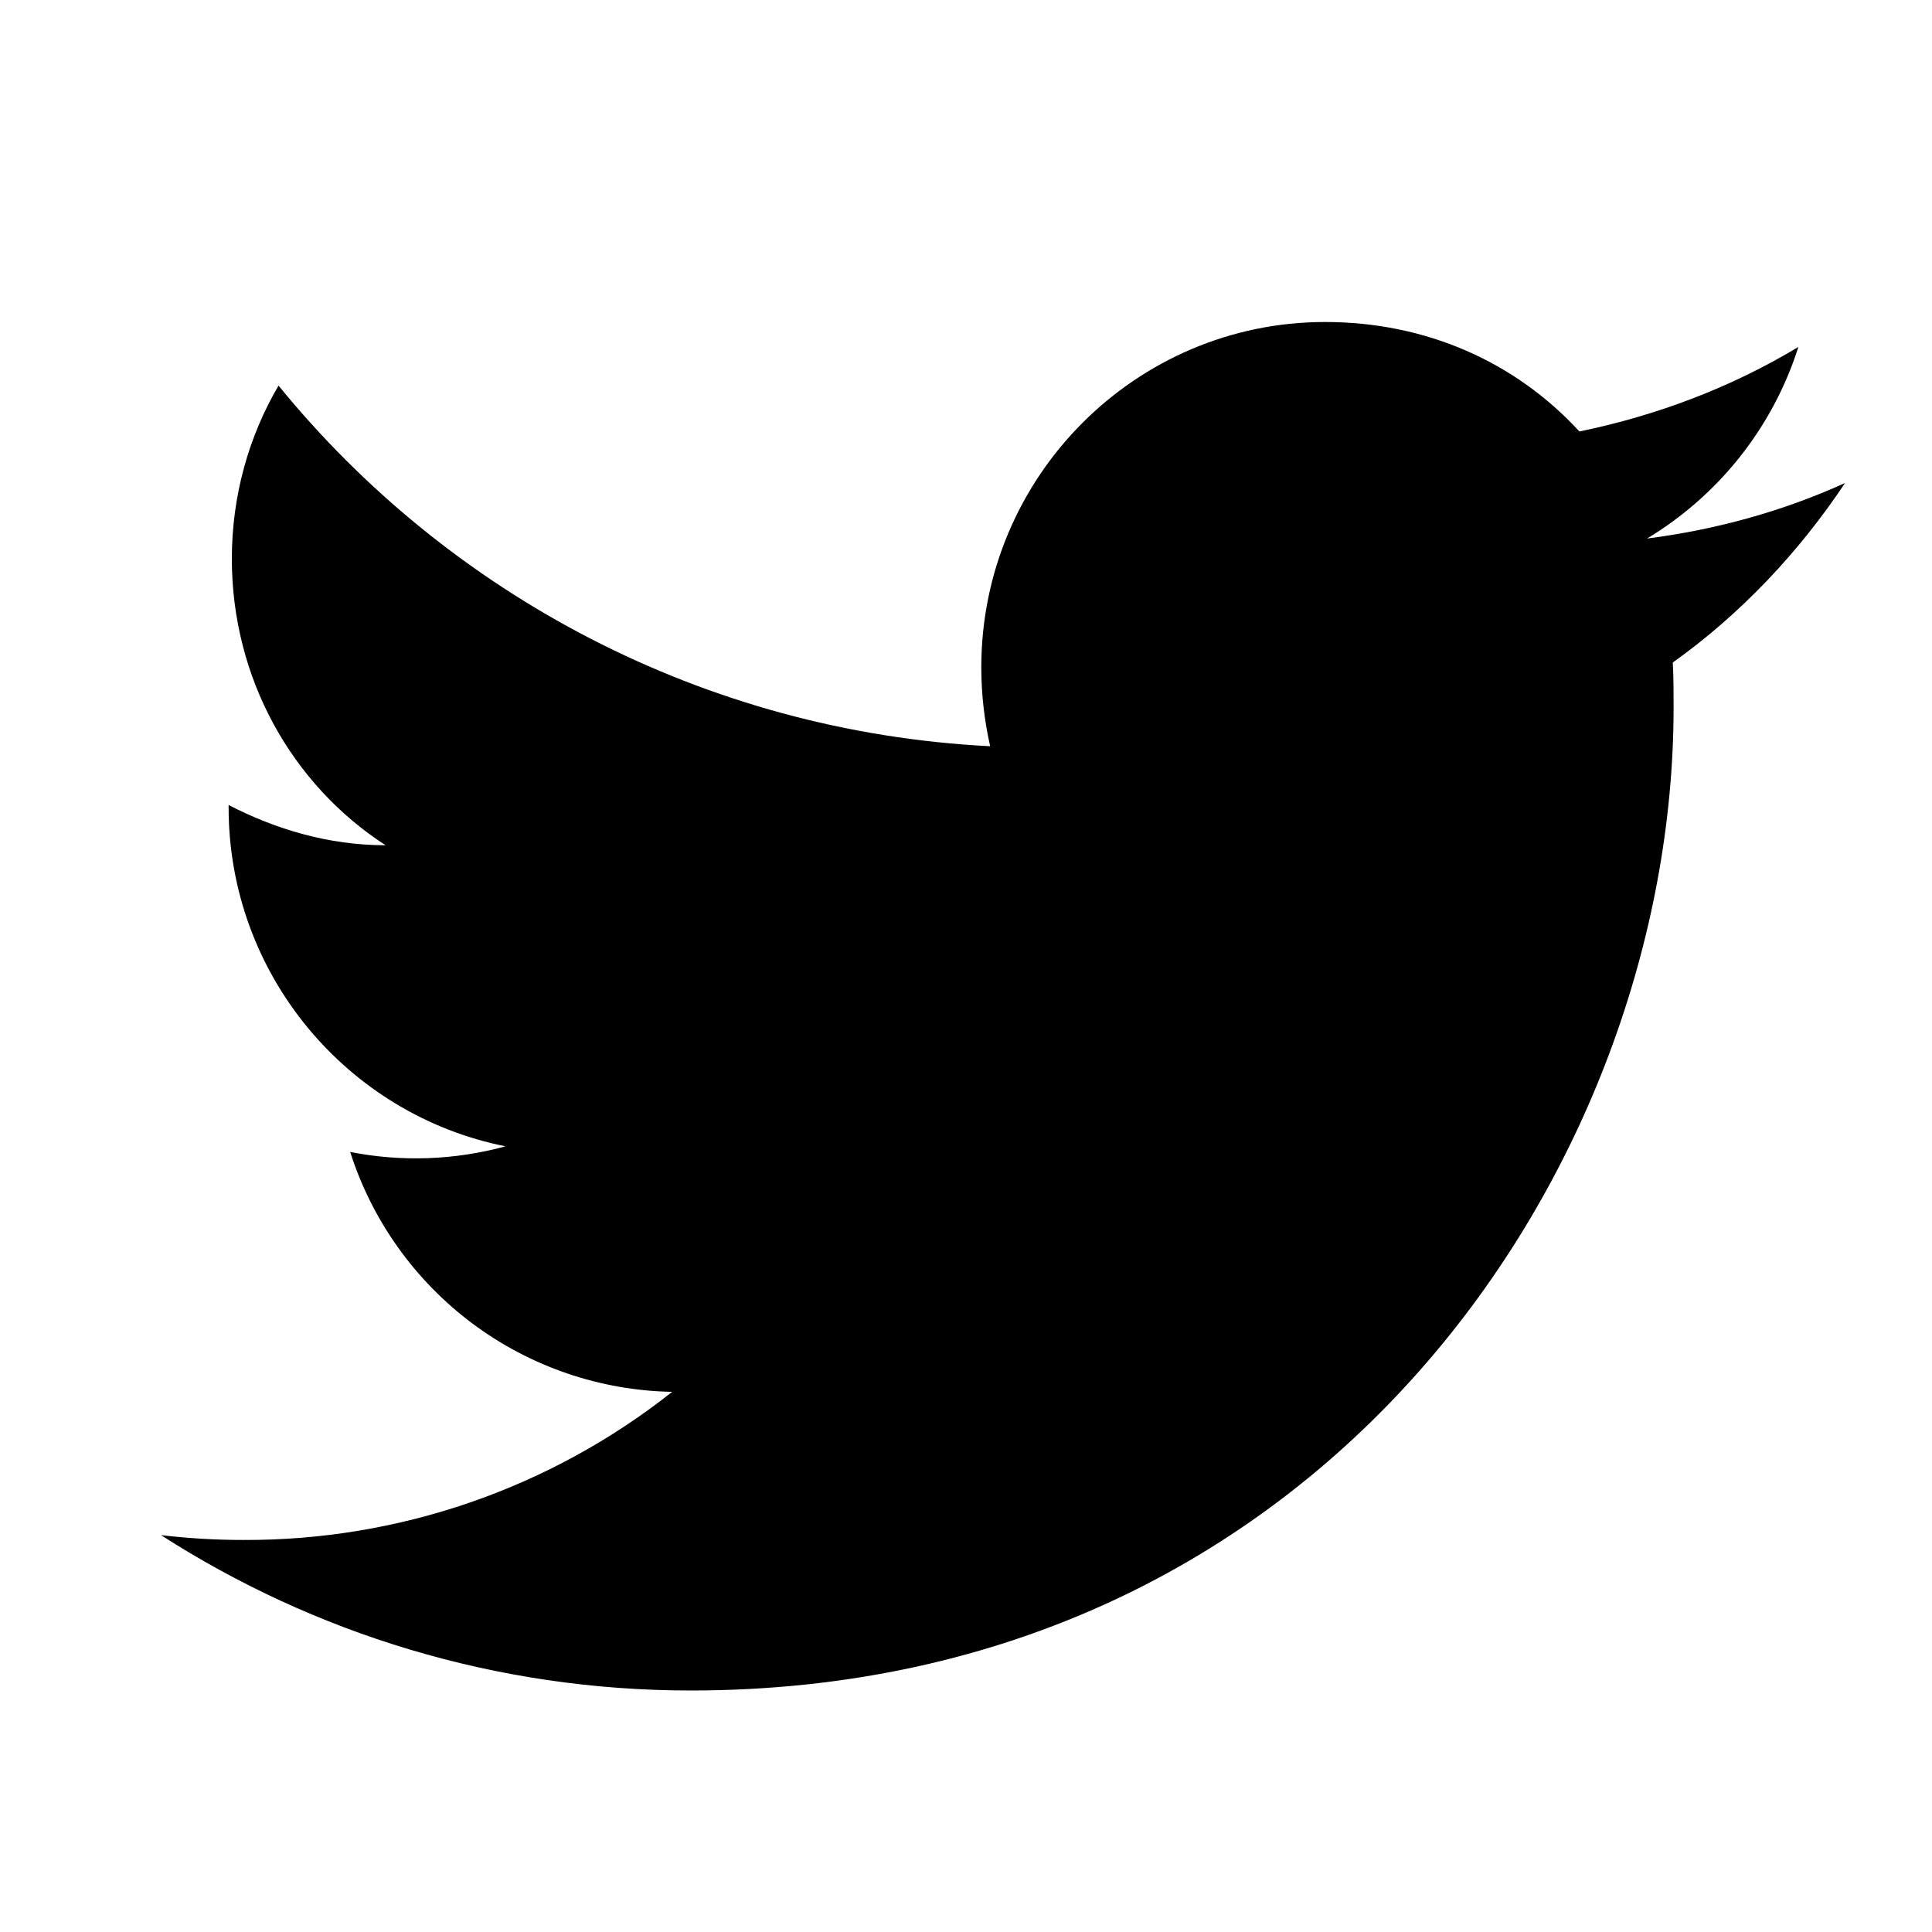
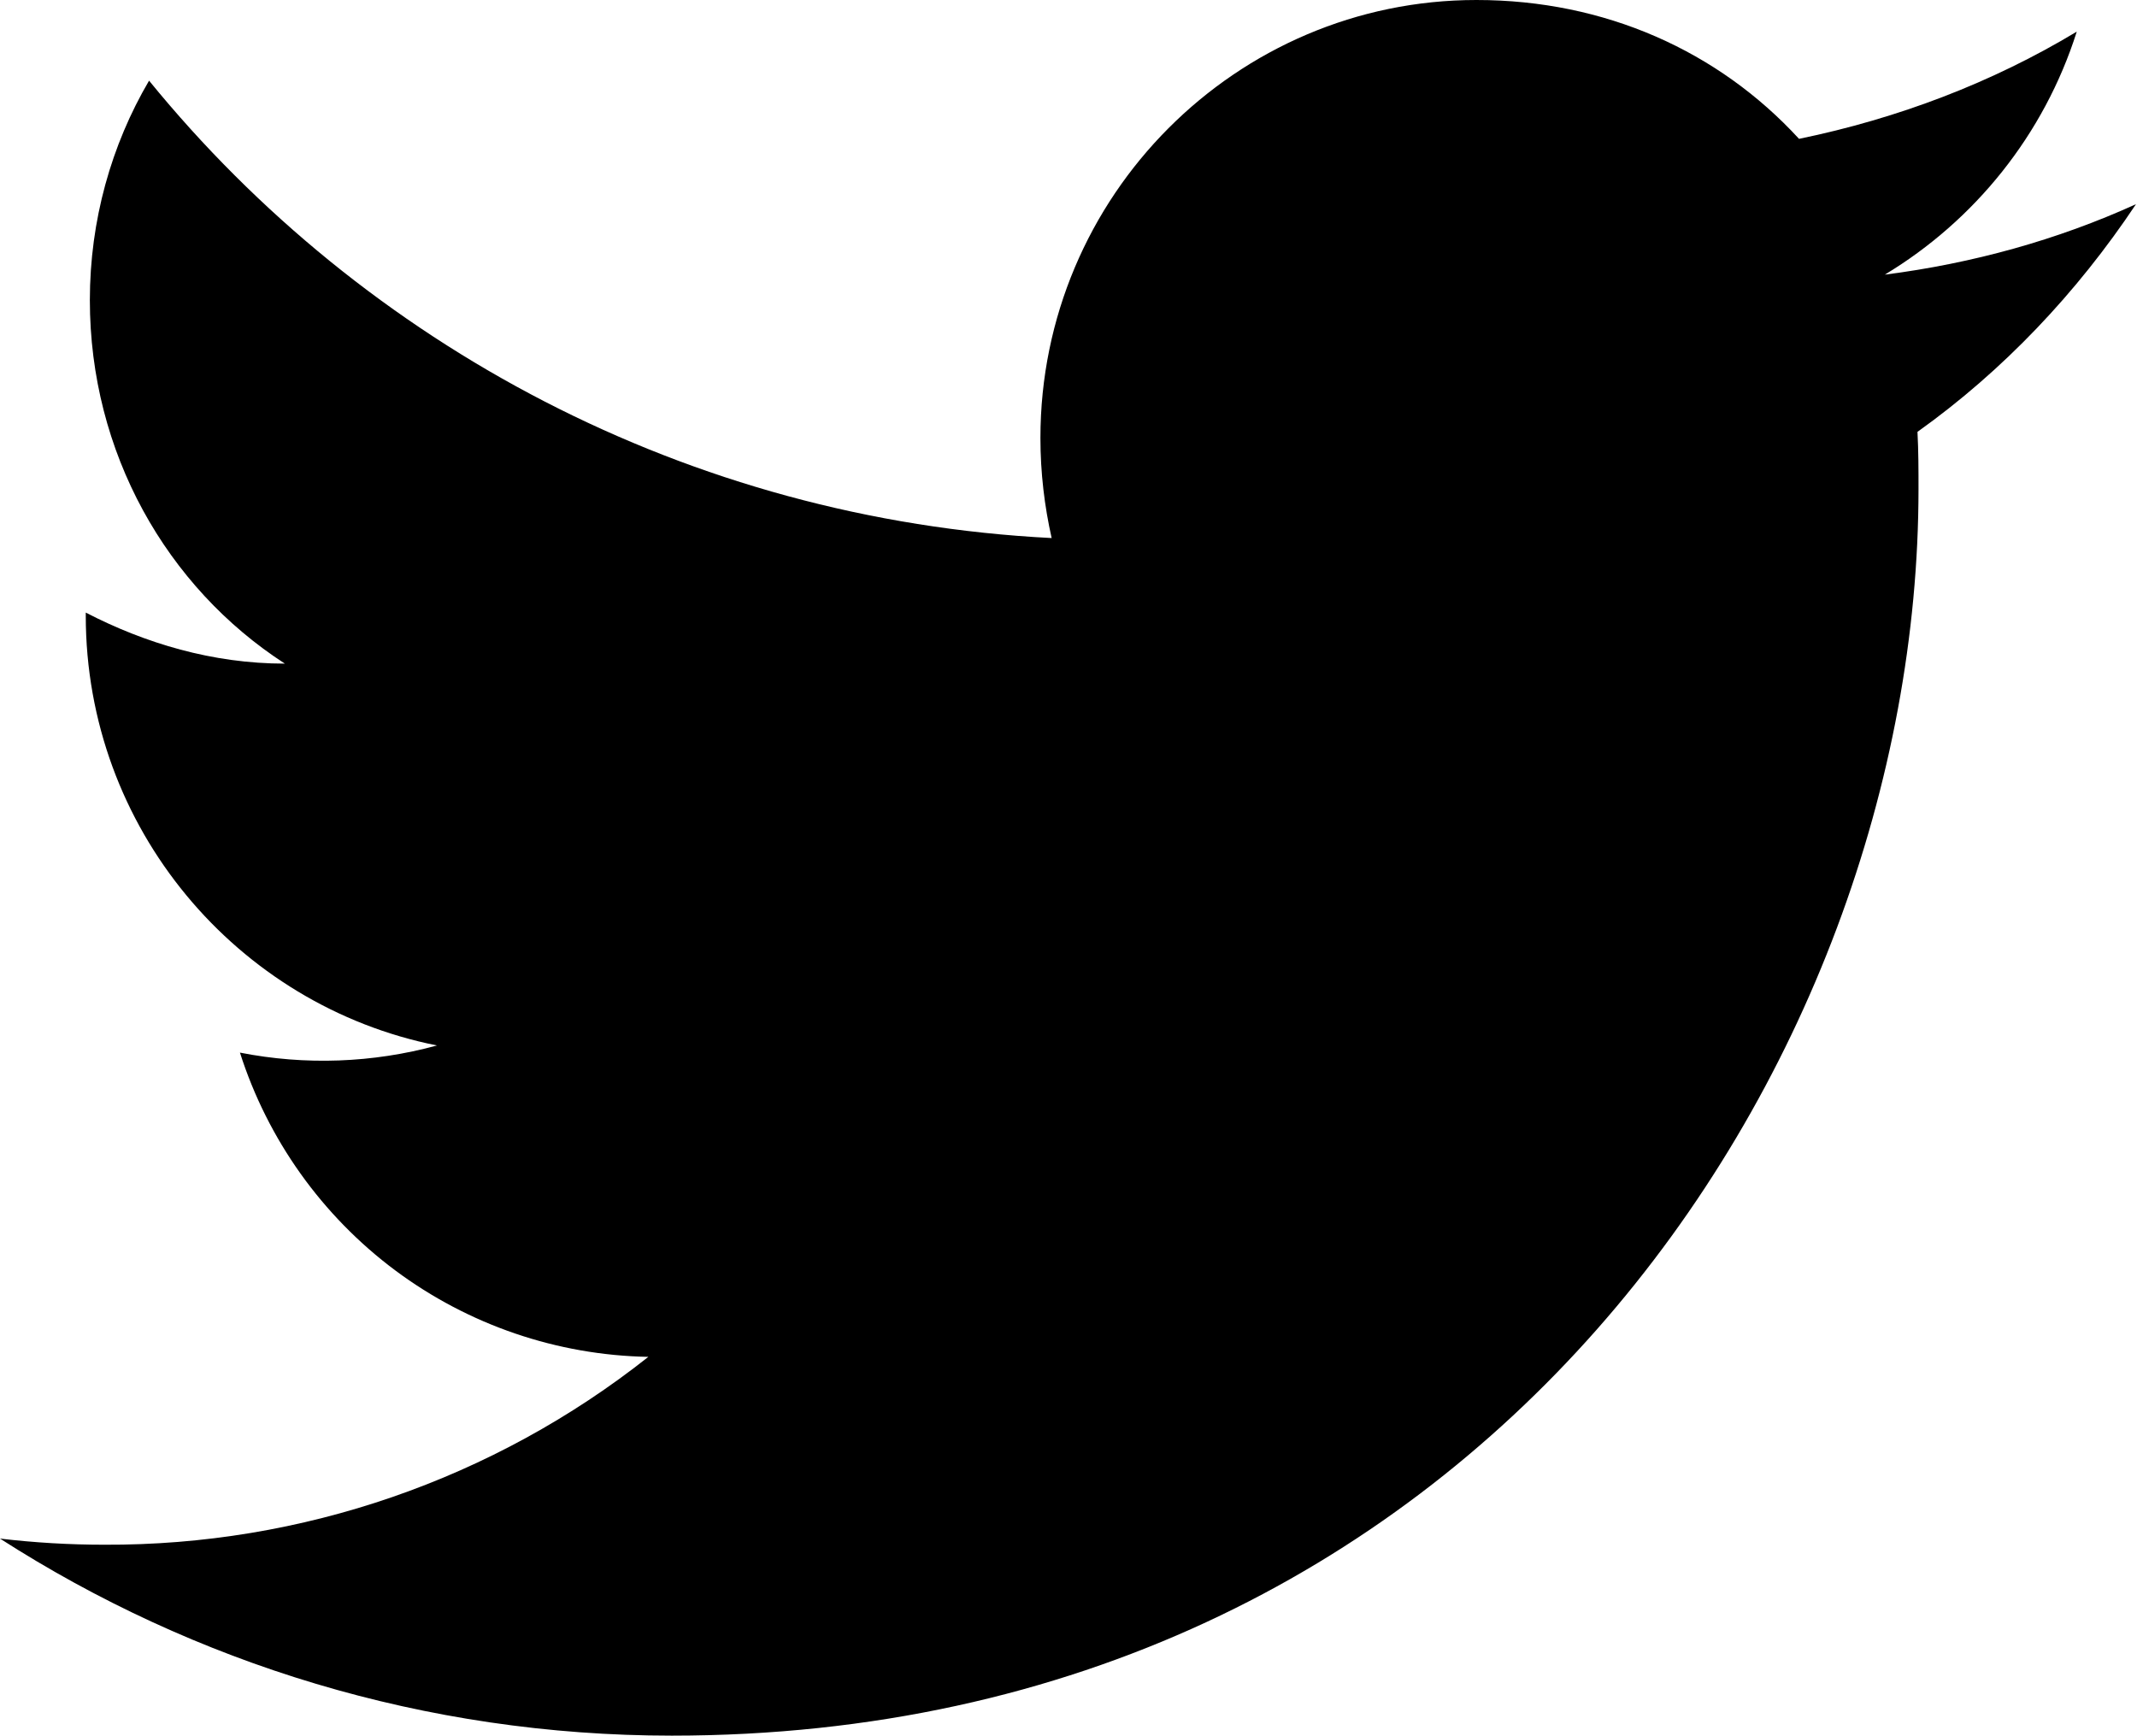
- <svg xmlns="http://www.w3.org/2000/svg" width="24" height="24" viewBox="0 0 24 24">
+ <svg xmlns="http://www.w3.org/2000/svg" viewBox="2 4 20.93 17">
  <path d="M22.92 6C22.15 6.35 21.32 6.58 20.46 6.69C21.34 6.16 22.02 5.32 22.34 4.31C21.51 4.81 20.59 5.16 19.62 5.36C18.83 4.5 17.72 4 16.46 4C14.11 4 12.19 5.92 12.19 8.29C12.19 8.63 12.23 8.96 12.3 9.27C8.74 9.09 5.57 7.38 3.46 4.79C3.09 5.42 2.88 6.16 2.88 6.94C2.88 8.43 3.63 9.75 4.79 10.5C4.08 10.5 3.42 10.3 2.84 10V10.03C2.84 12.11 4.32 13.85 6.28 14.24C5.651 14.412 4.99 14.436 4.35 14.31C4.622 15.162 5.154 15.908 5.871 16.443C6.588 16.977 7.455 17.274 8.35 17.29C6.834 18.49 4.954 19.139 3.02 19.13C2.68 19.13 2.34 19.11 2 19.07C3.9 20.29 6.16 21 8.58 21C16.46 21 20.79 14.46 20.79 8.79C20.79 8.6 20.79 8.42 20.78 8.23C21.62 7.63 22.34 6.87 22.92 6Z" fill="currentColor" />
</svg>
